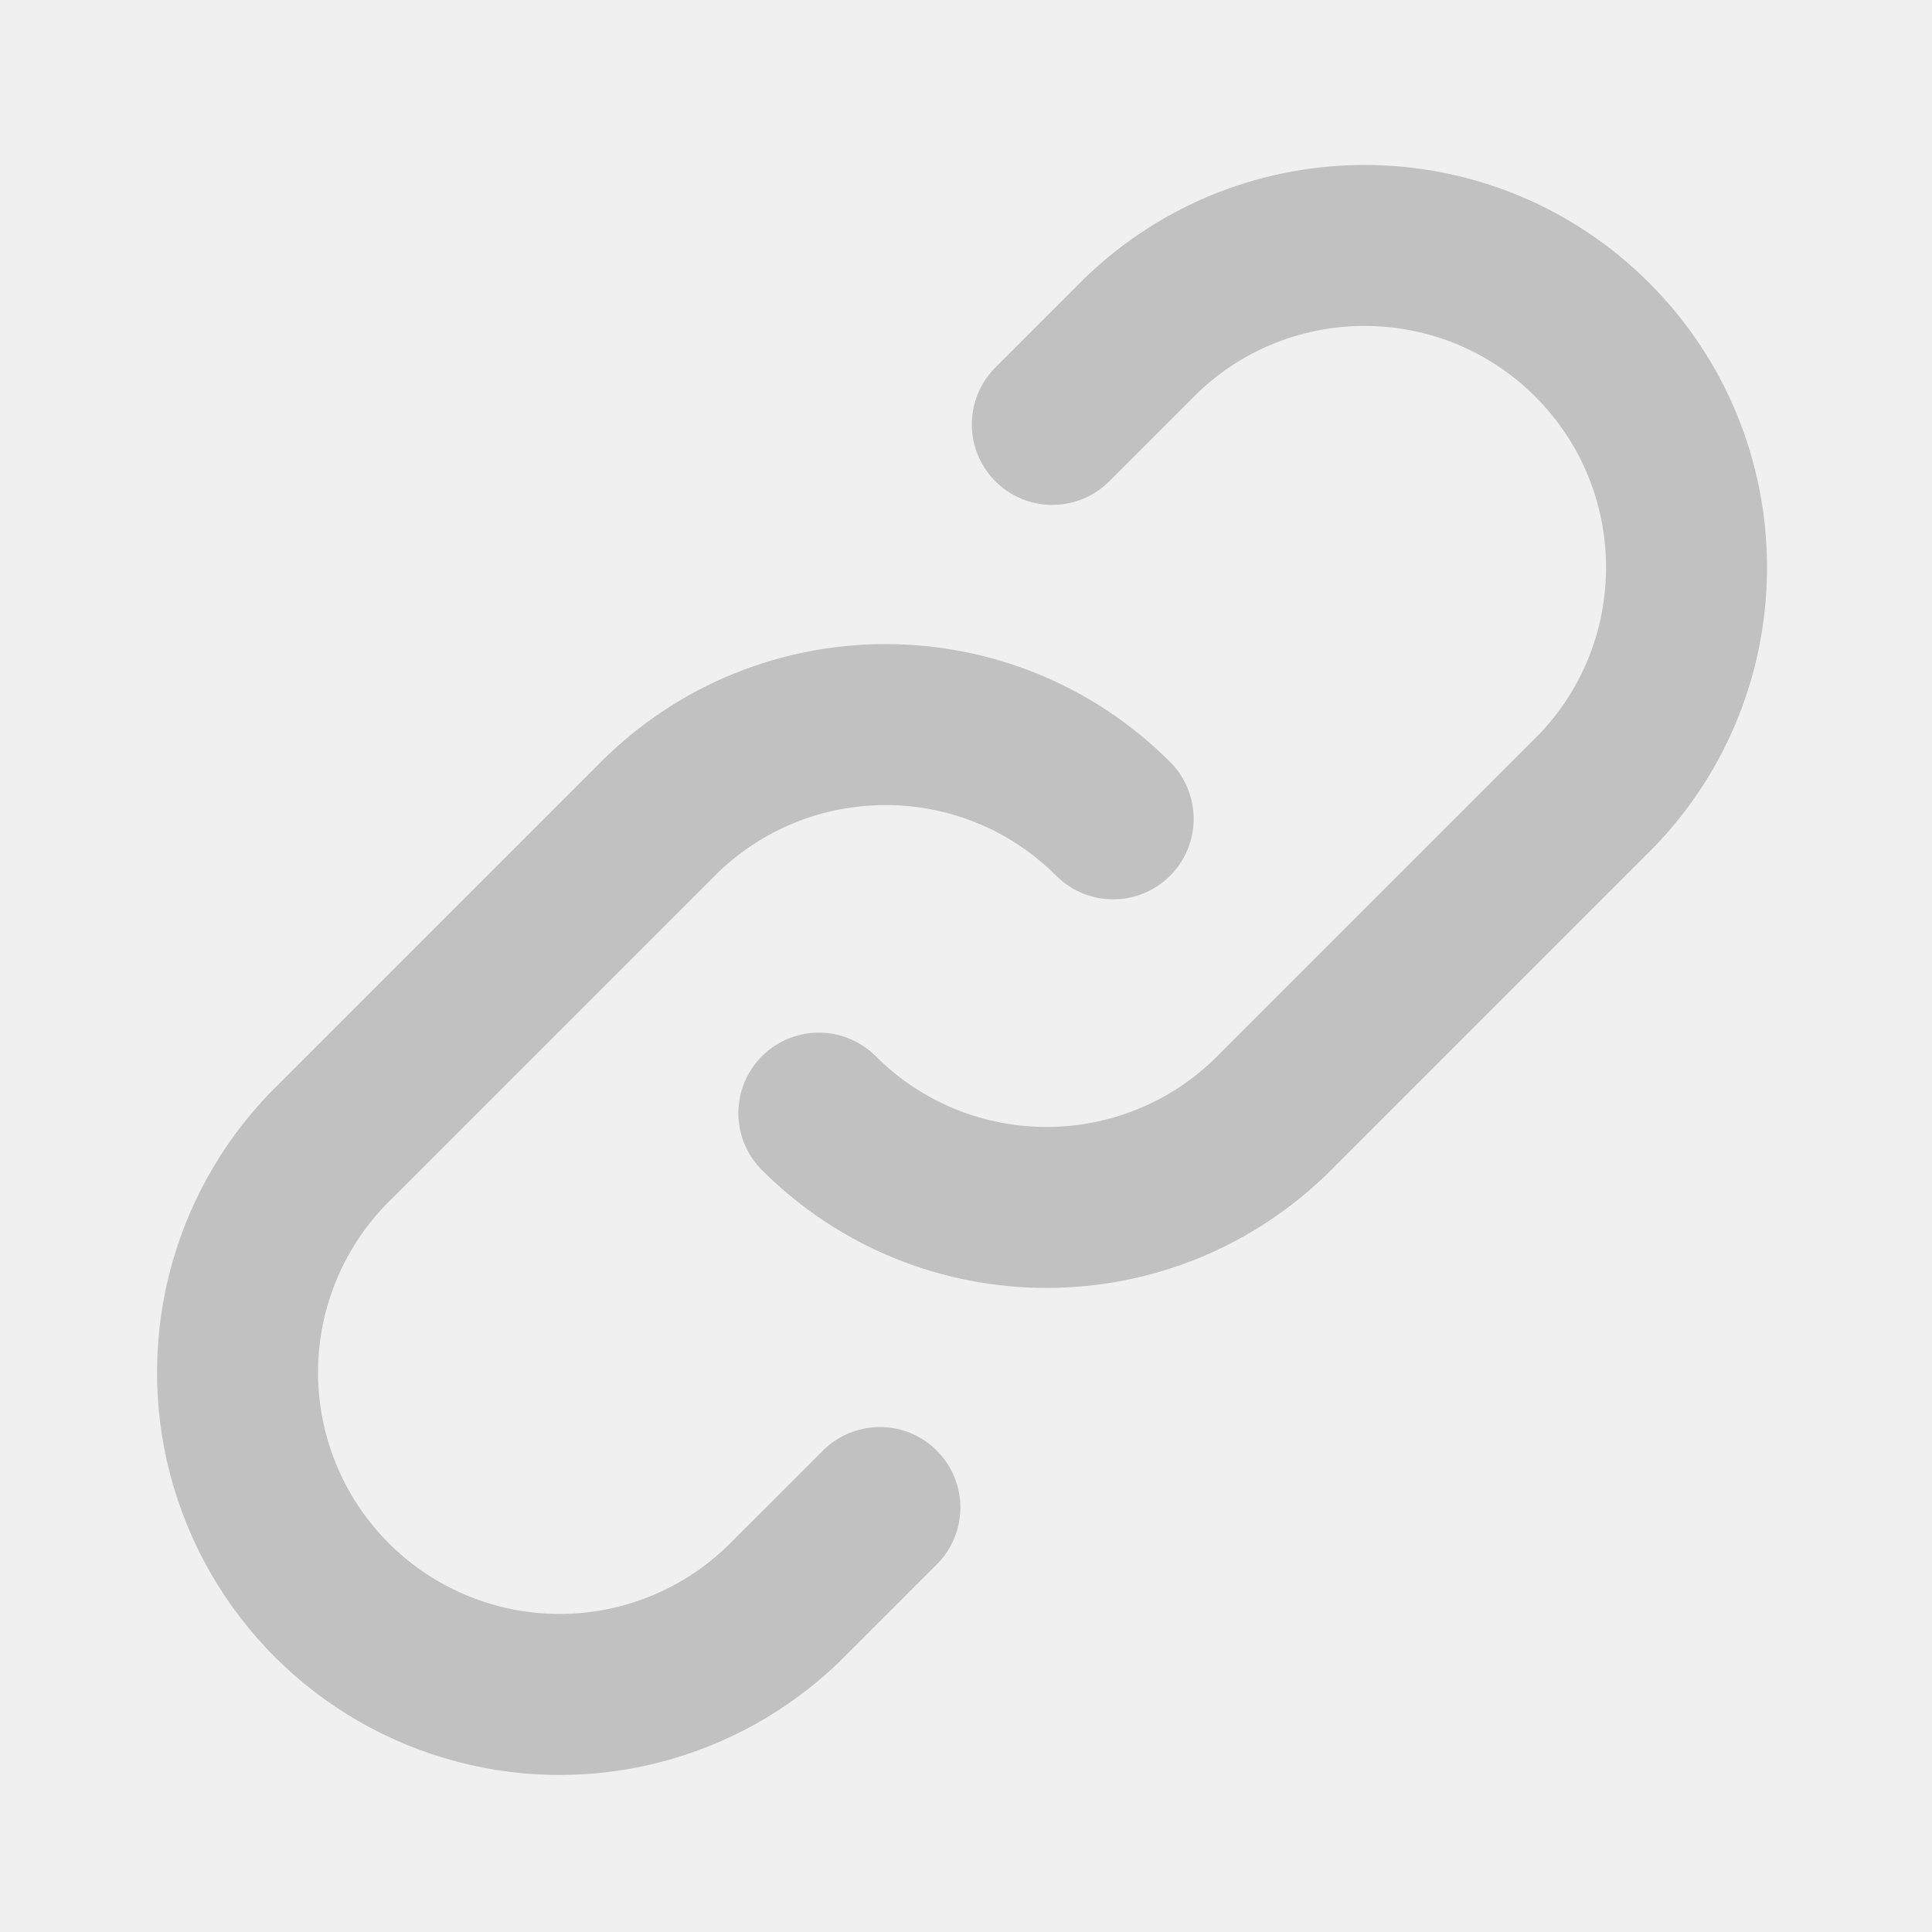
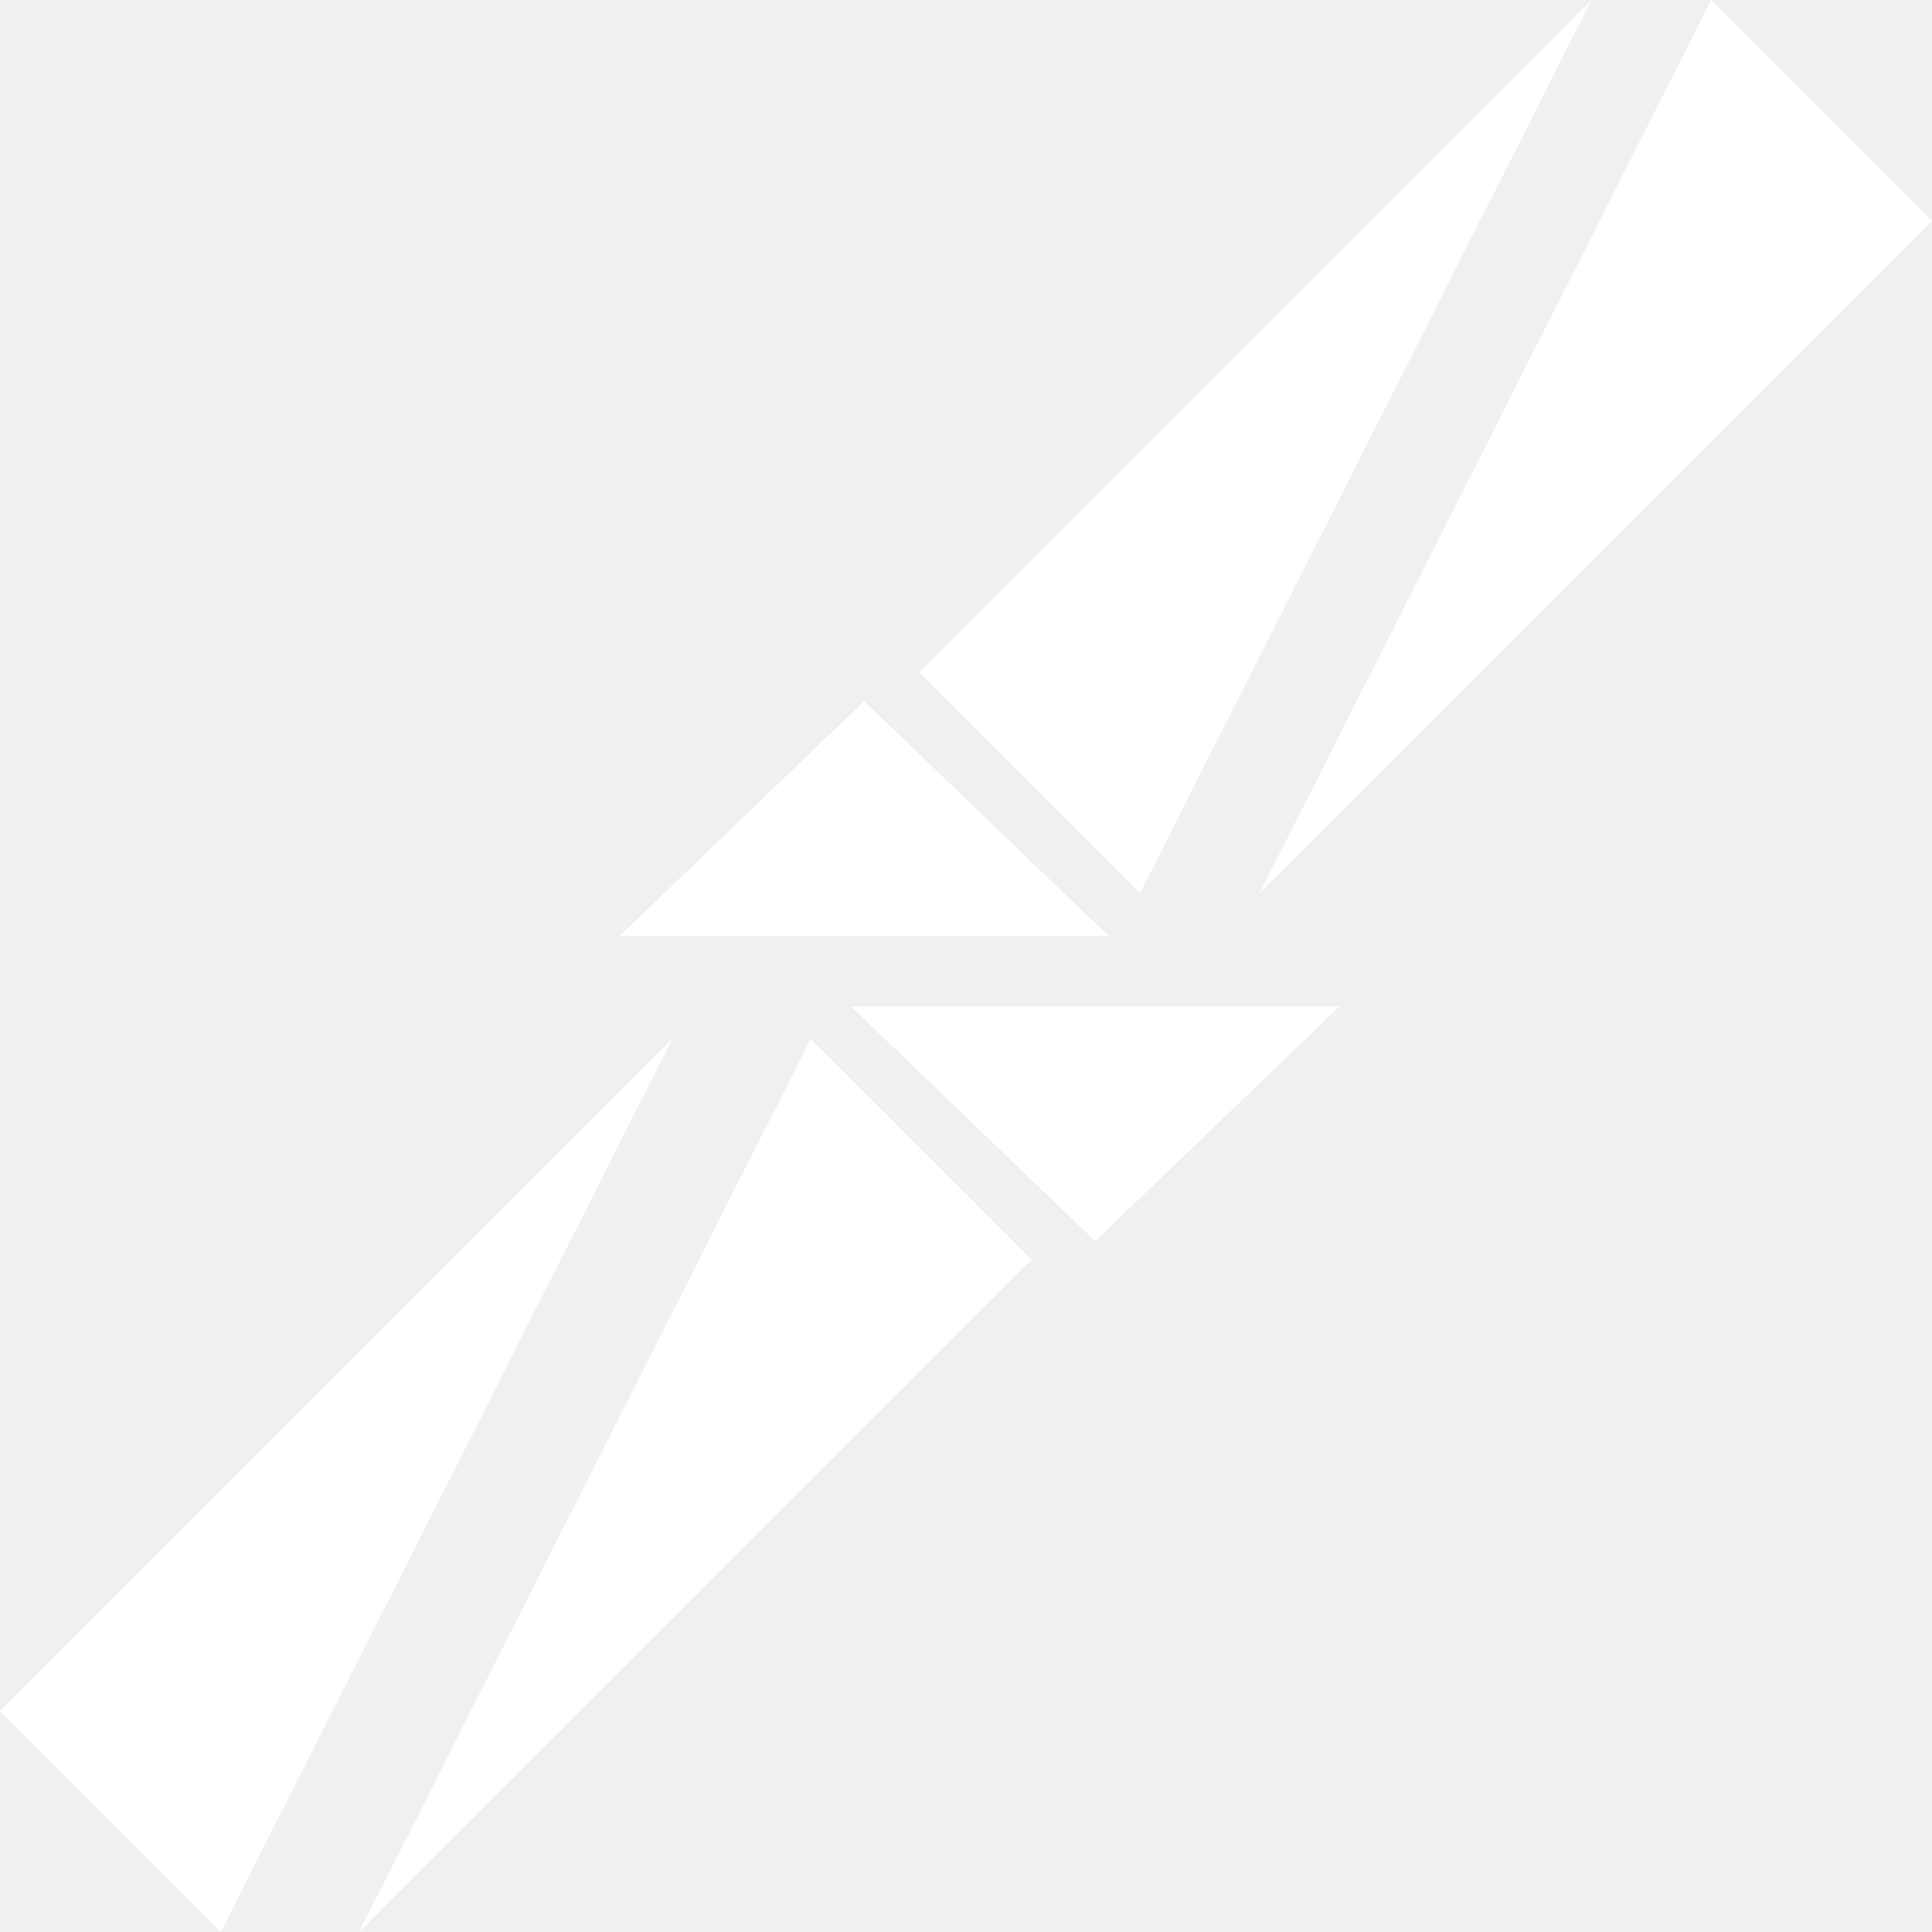
- <svg xmlns="http://www.w3.org/2000/svg" class="h-6 w-6" fill="none" viewBox="0 0 24 24" stroke="#c1c1c1">
-   <path stroke-linecap="round" stroke-linejoin="round" stroke-width="2" d="M13.828 10.172a4 4 0 00-5.656 0l-4 4a4 4 0 105.656 5.656l1.102-1.101m-.758-4.899a4 4 0 005.656 0l4-4a4 4 0 00-5.656-5.656l-1.1 1.1" />
+ <svg xmlns="http://www.w3.org/2000/svg" width="300" height="300">
+   <g id="Layer_1">
+     <path transform="rotate(-135 90.818 230.651)" stroke="#ffffff" id="svg_68" d="m66.575,304.481l0,-147.659l48.486,147.659l-48.486,0z" stroke-width="0" fill="#fff" />
+     <path transform="rotate(-135 230.652 69.3472)" stroke="#ffffff" id="svg_69" d="m206.409,143.176l0,-147.659l48.486,147.659l-48.486,0z" stroke-width="0" fill="#fff" />
+     <path transform="rotate(45 212.078 69.3478)" stroke="#ffffff" id="svg_70" d="m187.835,143.177l0,-147.659l48.486,147.659l-48.486,0z" stroke-width="0" fill="#fff" />
+     <path transform="rotate(45 69.3476 230.652)" stroke="#ffffff" id="svg_71" d="m45.105,304.482l0,-147.659l48.486,147.659l-48.486,0z" stroke-width="0" fill="#fff" />
+     <path stroke="#ffffff" id="svg_75" d="m96.238,145.329l37.944,-36.446l37.944,36.446l-75.887,0z" stroke-width="0" fill="#fff" />
+     <path transform="rotate(180 170.07 174.493)" stroke="#ffffff" id="svg_77" d="m132.127,192.716l37.944,-36.446l37.944,36.446l-75.887,0z" stroke-width="0" fill="#fff" />
+   </g>
</svg>
